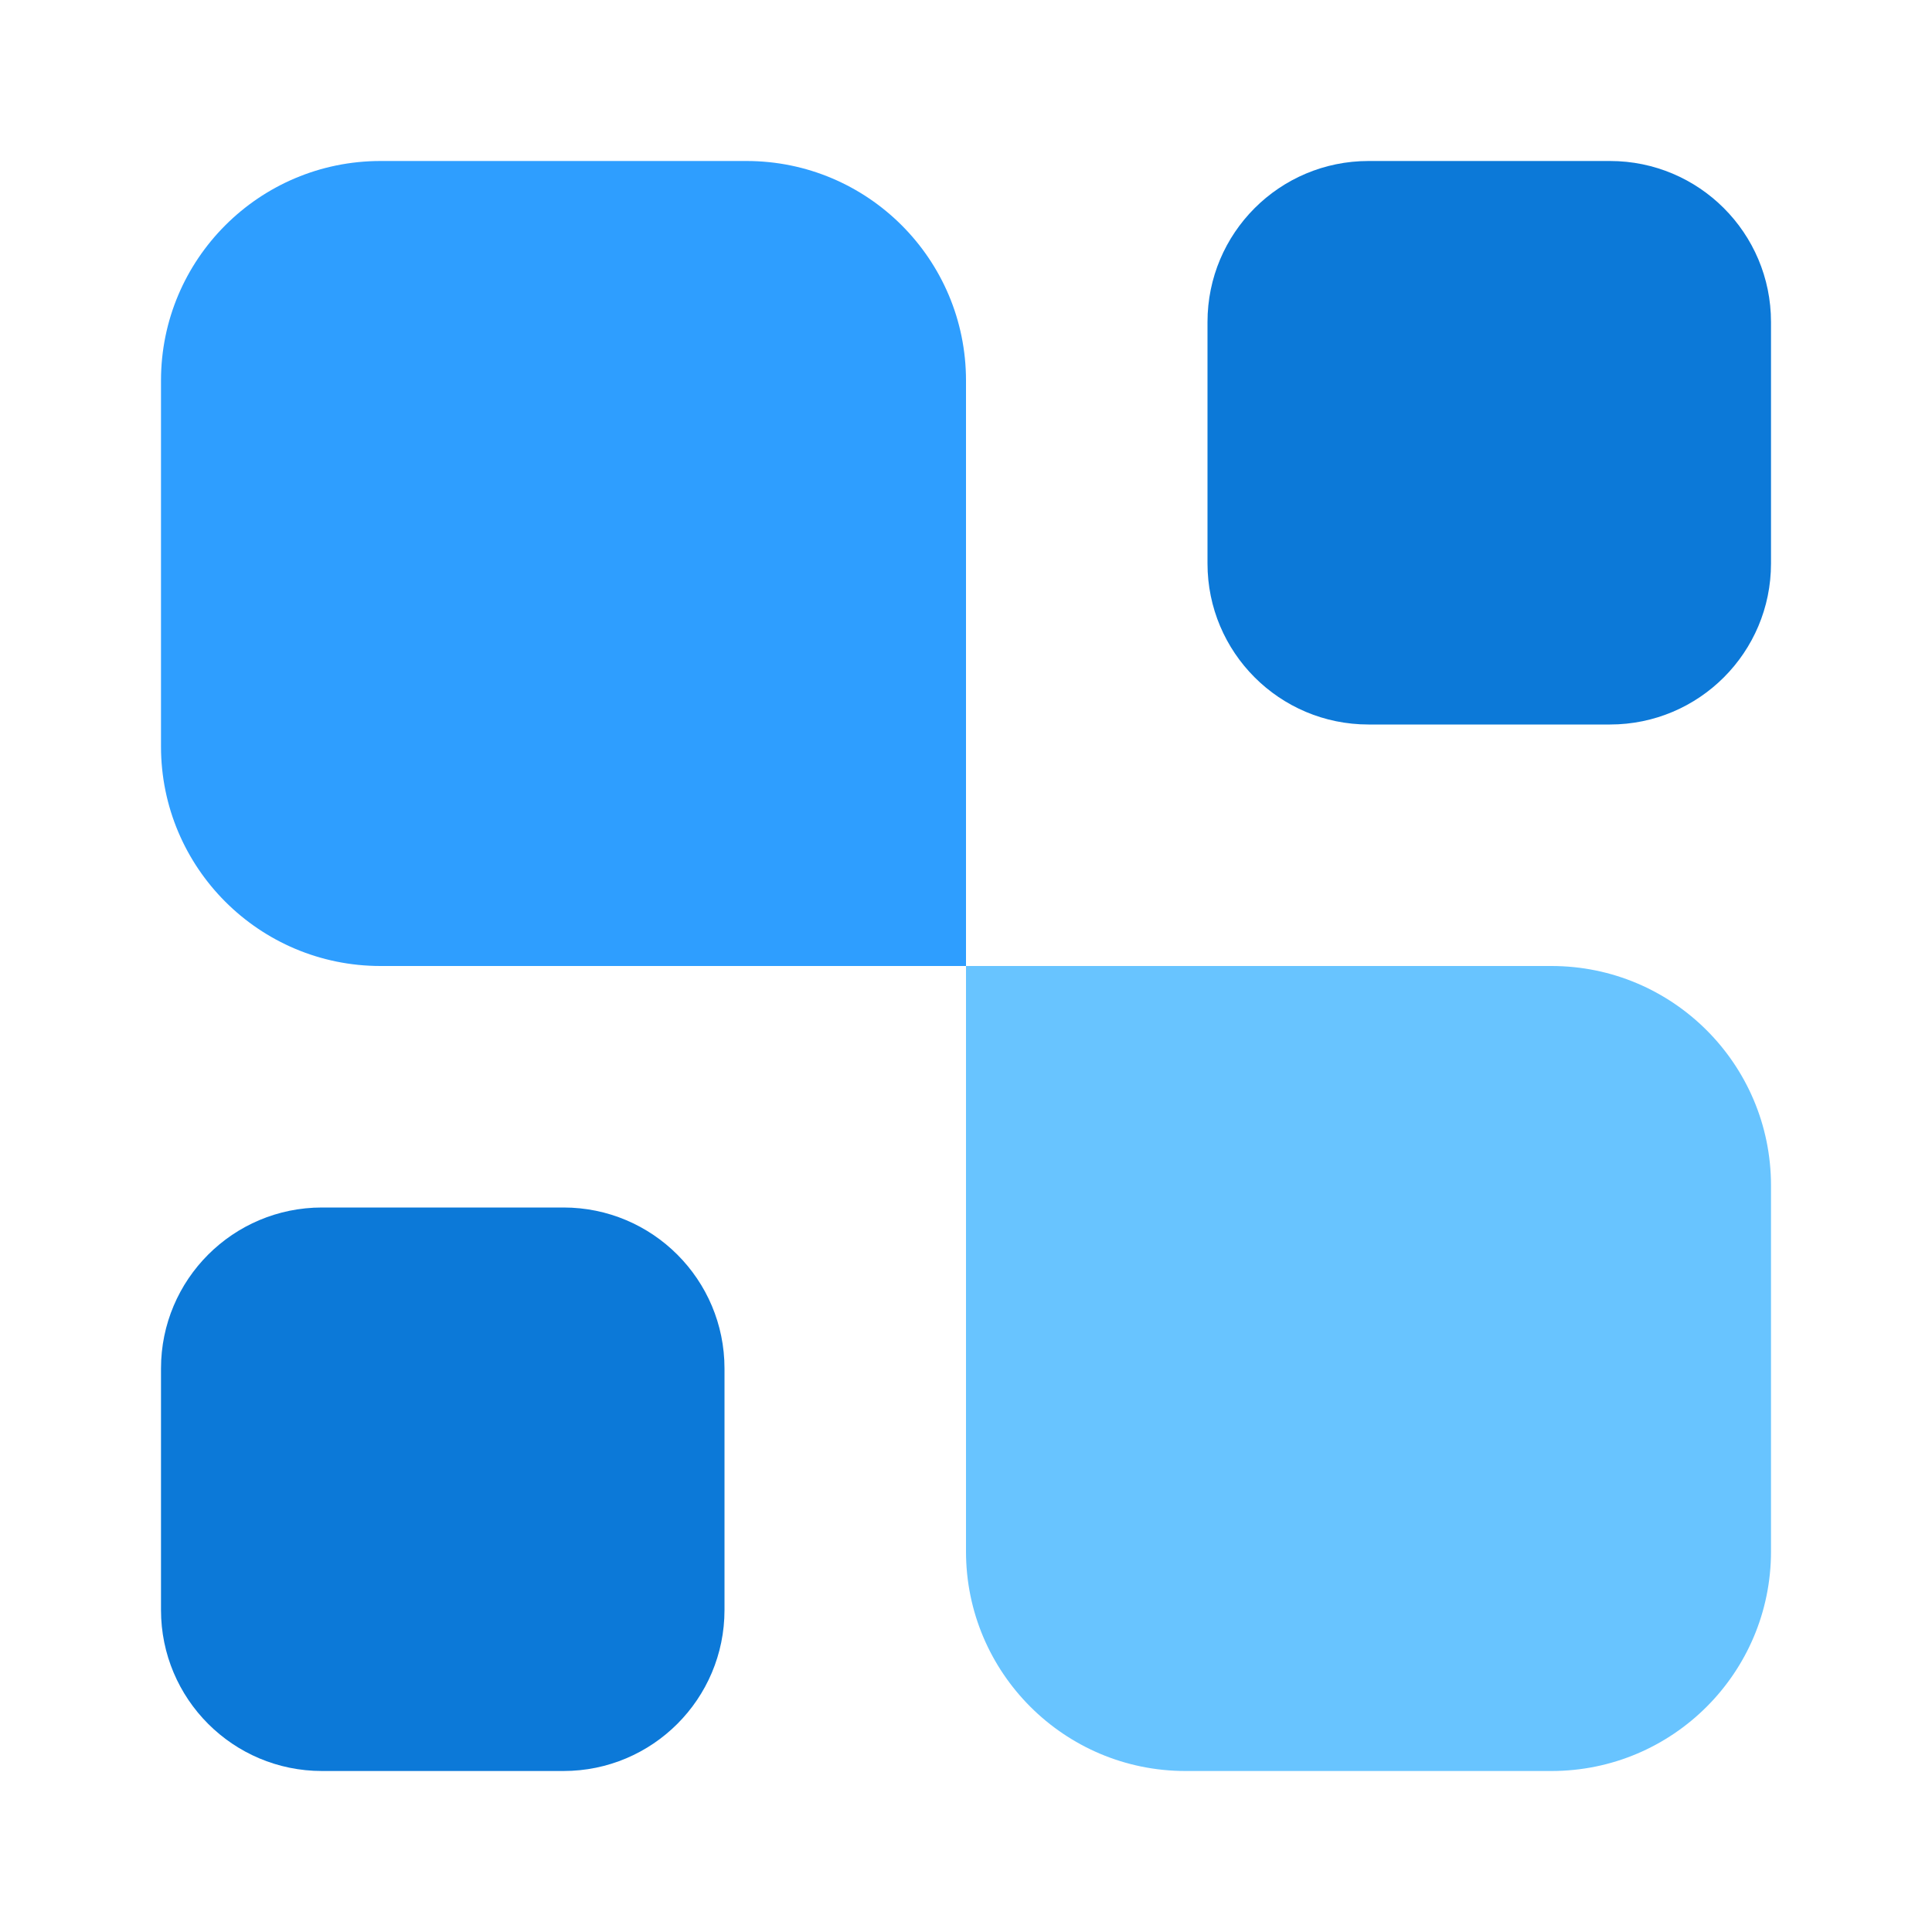
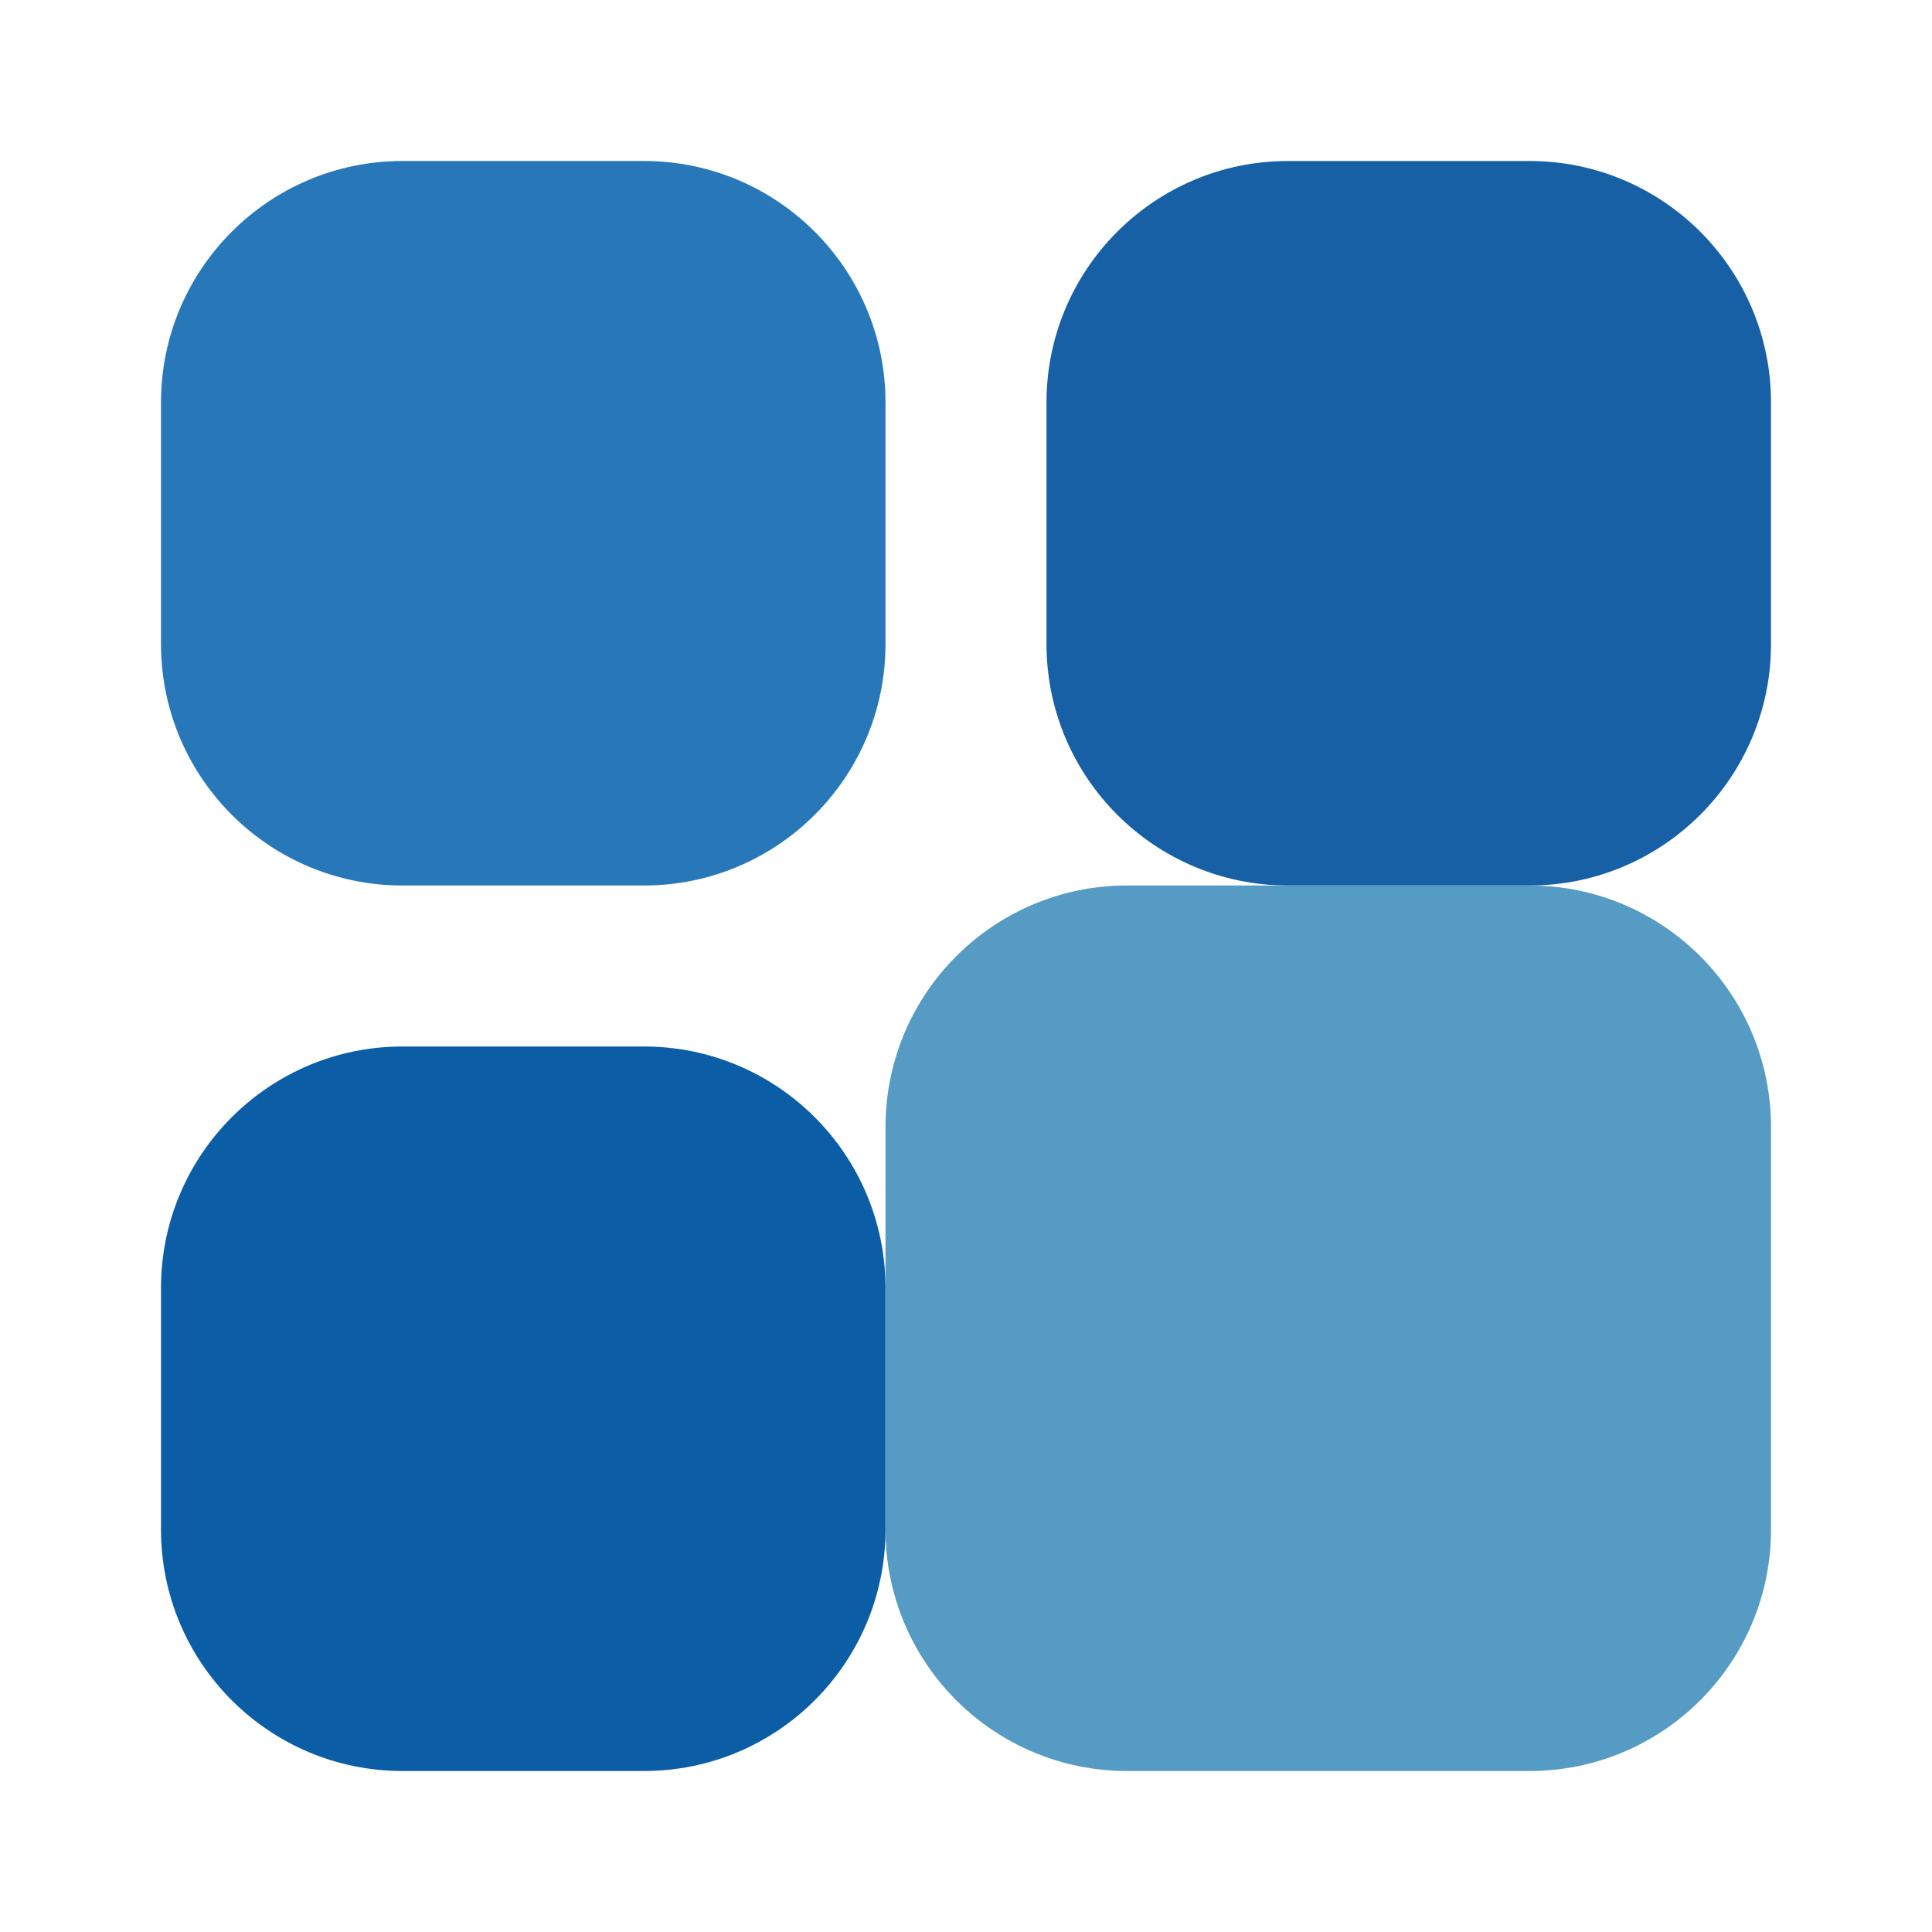
<svg xmlns="http://www.w3.org/2000/svg" width="24" height="24" viewBox="0 0 24 24" fill="none">
-   <path d="M22 19.273C22 20.779 20.779 22 19.273 22H14.727C13.221 22 12 20.779 12 19.273V12H19.273C20.779 12 22 13.221 22 14.727V19.273Z" fill="#68C4FF" />
-   <path d="M20 2C21.105 2 22 2.895 22 4V7C22 8.105 21.105 9 20 9H17C15.895 9 15 8.105 15 7V4C15 2.895 15.895 2 17 2H20Z" fill="#0C79D8" />
-   <path d="M7 15C8.105 15 9 15.895 9 17V20C9 21.105 8.105 22 7 22H4C2.895 22 2 21.105 2 20V17C2 15.895 2.895 15 4 15H7Z" fill="#0C79D8" />
-   <path d="M12 12H4.727C3.221 12 2 10.779 2 9.273V4.727C2 3.221 3.221 2 4.727 2H9.273C10.779 2 12 3.221 12 4.727V12Z" fill="#2E9EFF" />
+   <rect x="2" y="2" width="9" height="9" rx="3" fill="#2878B9" />
+   <rect x="13" y="2" width="9" height="9" rx="3" fill="#1760A6" />
+   <rect x="2" y="13" width="9" height="9" rx="3" fill="#0B5DA5" />
+   <rect x="11" y="11" width="11" height="11" rx="3" fill="#559BC3" />
</svg>
